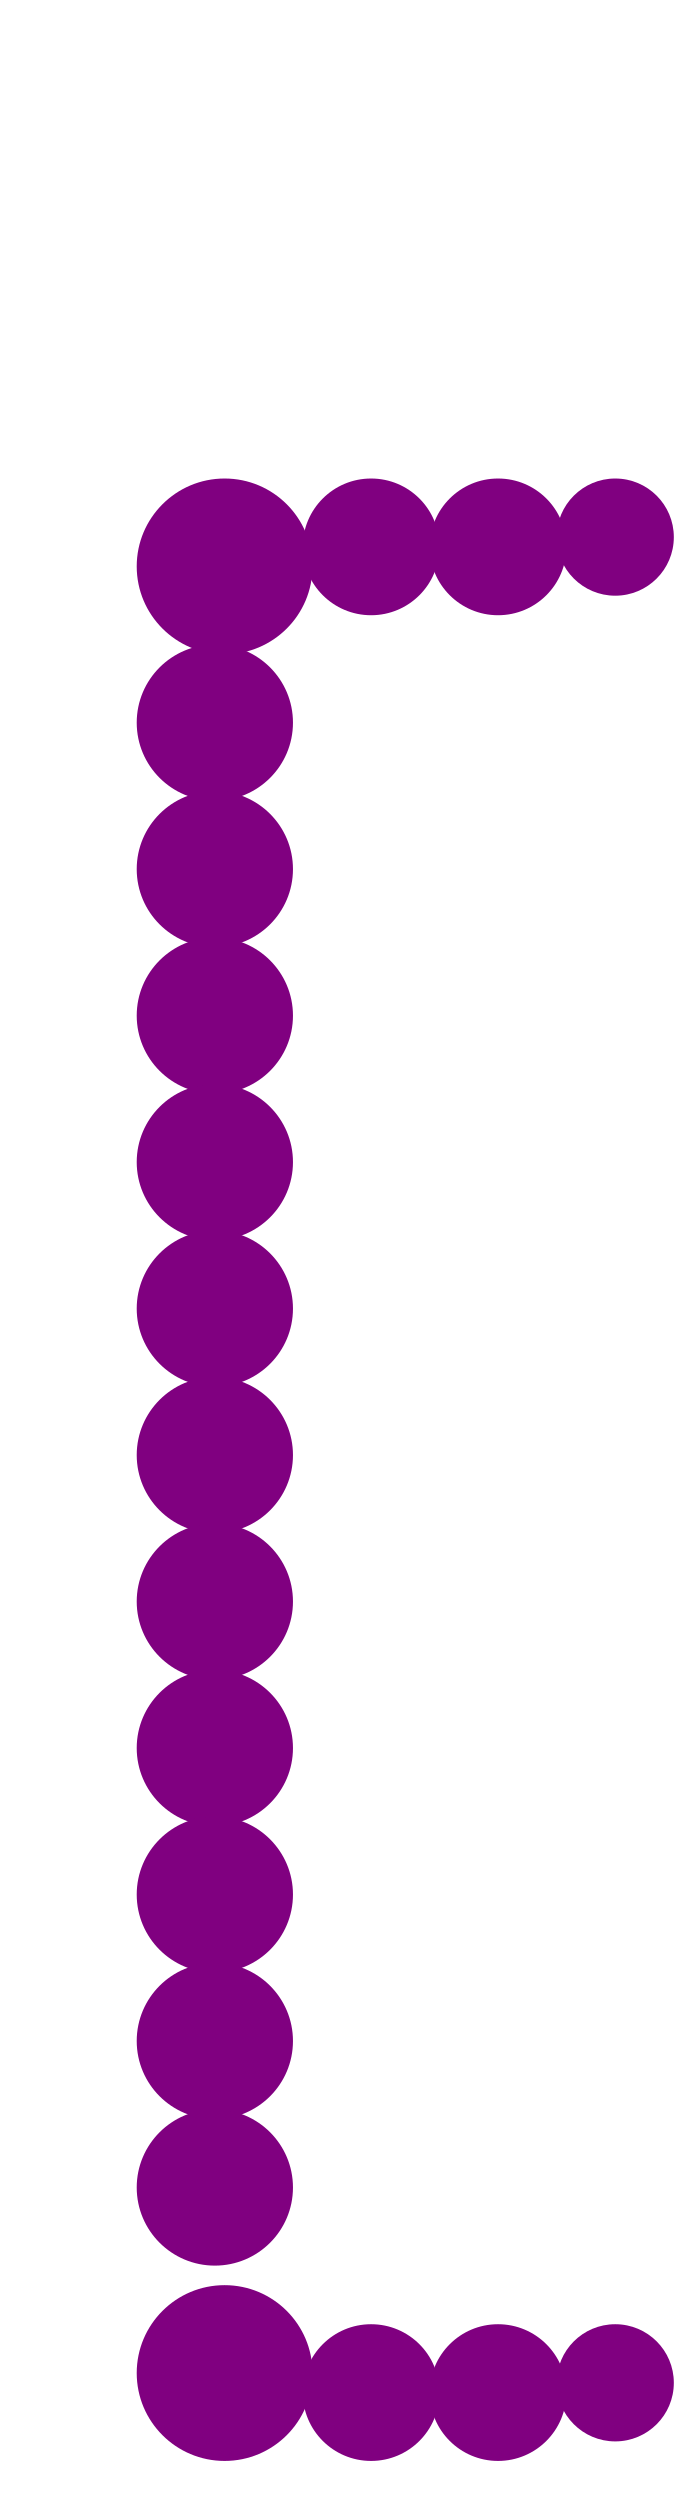
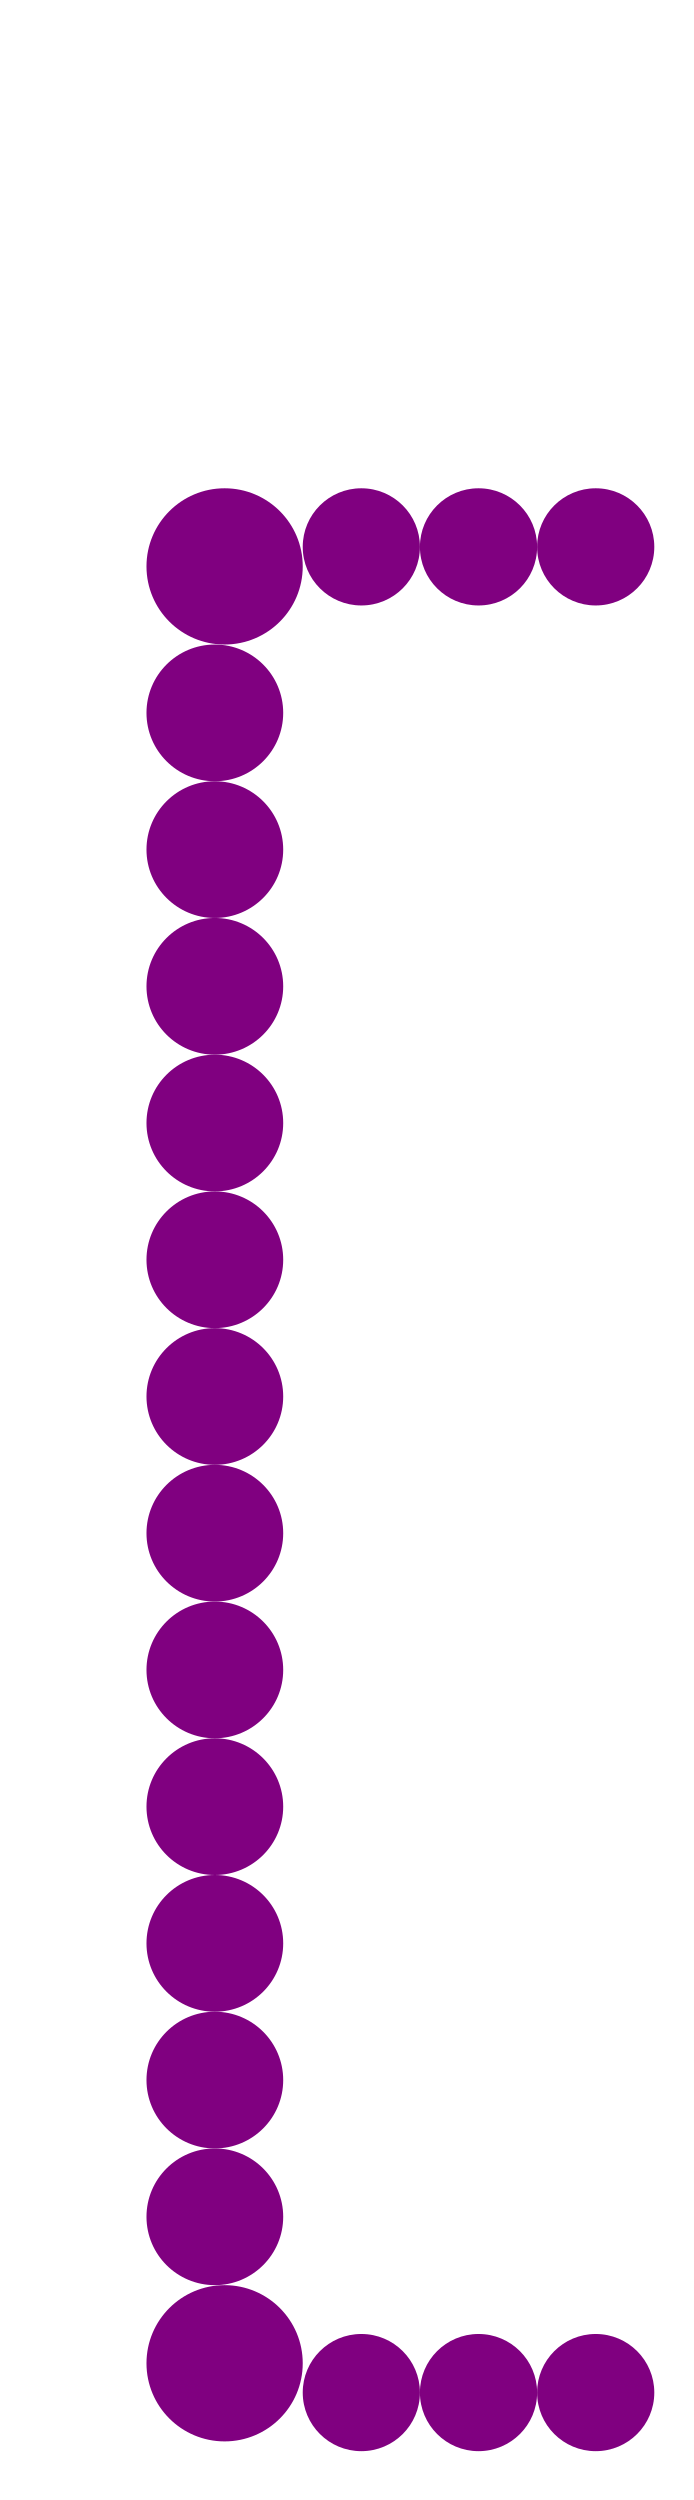
<svg width="71" height="256">
-   <circle cx="23" cy="58" r="9" fill="#800080" />
-   <circle cx="23" cy="243" r="9" fill="#800080" />
-   <circle cx="22" cy="74" r="8" fill="#800080" />
-   <circle cx="22" cy="89" r="8" fill="#800080" />
-   <circle cx="22" cy="104" r="8" fill="#800080" />
-   <circle cx="22" cy="119" r="8" fill="#800080" />
-   <circle cx="22" cy="134" r="8" fill="#800080" />
-   <circle cx="22" cy="149" r="8" fill="#800080" />
-   <circle cx="22" cy="164" r="8" fill="#800080" />
-   <circle cx="22" cy="179" r="8" fill="#800080" />
-   <circle cx="22" cy="194" r="8" fill="#800080" />
-   <circle cx="22" cy="209" r="8" fill="#800080" />
-   <circle cx="22" cy="224" r="8" fill="#800080" />
-   <circle cx="38" cy="56" r="7" fill="#800080" />
-   <circle cx="38" cy="245" r="7" fill="#800080" />
-   <circle cx="51" cy="56" r="7" fill="#800080" />
-   <circle cx="51" cy="245" r="7" fill="#800080" />
-   <circle cx="63" cy="55" r="6" fill="#800080" />
-   <circle cx="63" cy="244" r="6" fill="#800080" />
+   <circle cx="23" cy="58" r="8" fill="#800080" />
+   <circle cx="23" cy="242" r="8" fill="#800080" />
+   <circle cx="22" cy="73" r="7" fill="#800080" />
+   <circle cx="22" cy="87" r="7" fill="#800080" />
+   <circle cx="22" cy="101" r="7" fill="#800080" />
+   <circle cx="22" cy="115" r="7" fill="#800080" />
+   <circle cx="22" cy="129" r="7" fill="#800080" />
+   <circle cx="22" cy="143" r="7" fill="#800080" />
+   <circle cx="22" cy="157" r="7" fill="#800080" />
+   <circle cx="22" cy="171" r="7" fill="#800080" />
+   <circle cx="22" cy="185" r="7" fill="#800080" />
+   <circle cx="22" cy="199" r="7" fill="#800080" />
+   <circle cx="22" cy="213" r="7" fill="#800080" />
+   <circle cx="22" cy="227" r="7" fill="#800080" />
+   <circle cx="37" cy="56" r="6" fill="#800080" />
+   <circle cx="37" cy="245" r="6" fill="#800080" />
+   <circle cx="49" cy="56" r="6" fill="#800080" />
+   <circle cx="49" cy="245" r="6" fill="#800080" />
+   <circle cx="61" cy="56" r="6" fill="#800080" />
+   <circle cx="61" cy="245" r="6" fill="#800080" />
</svg>
